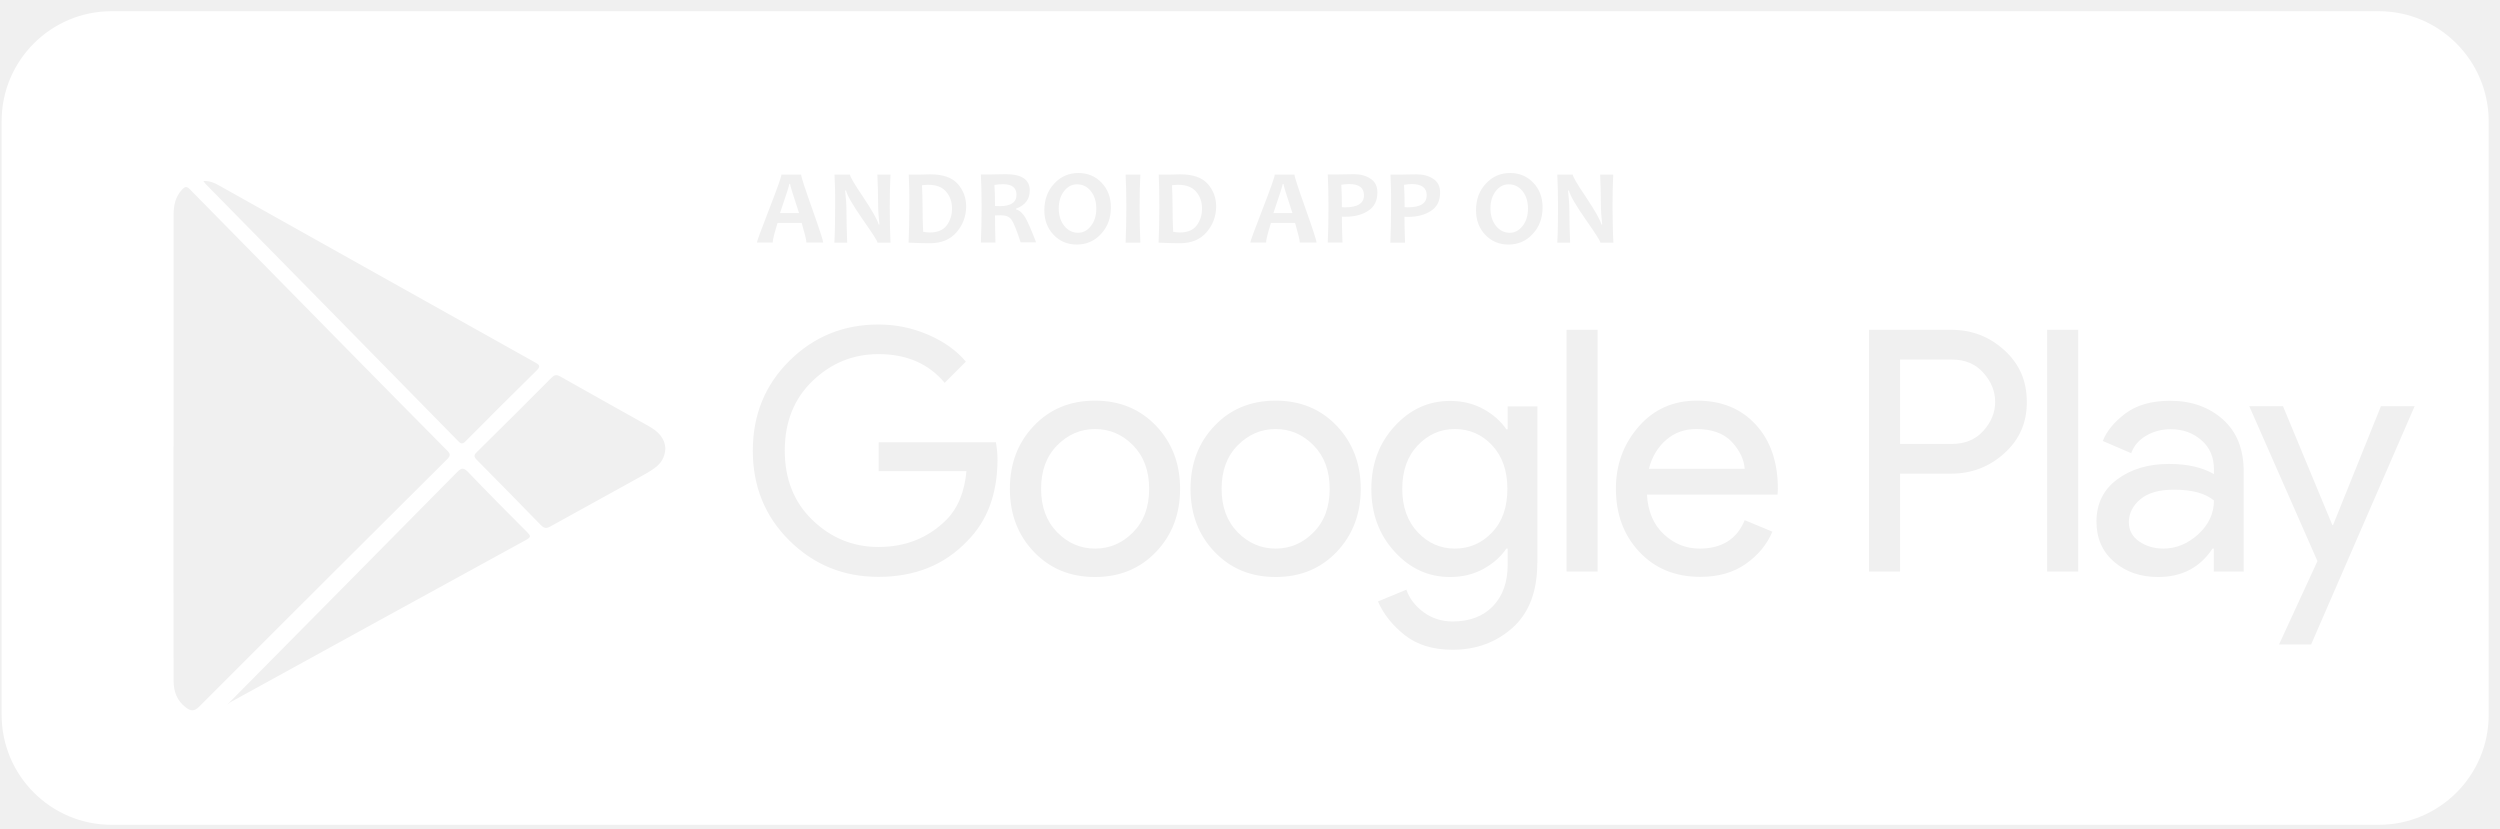
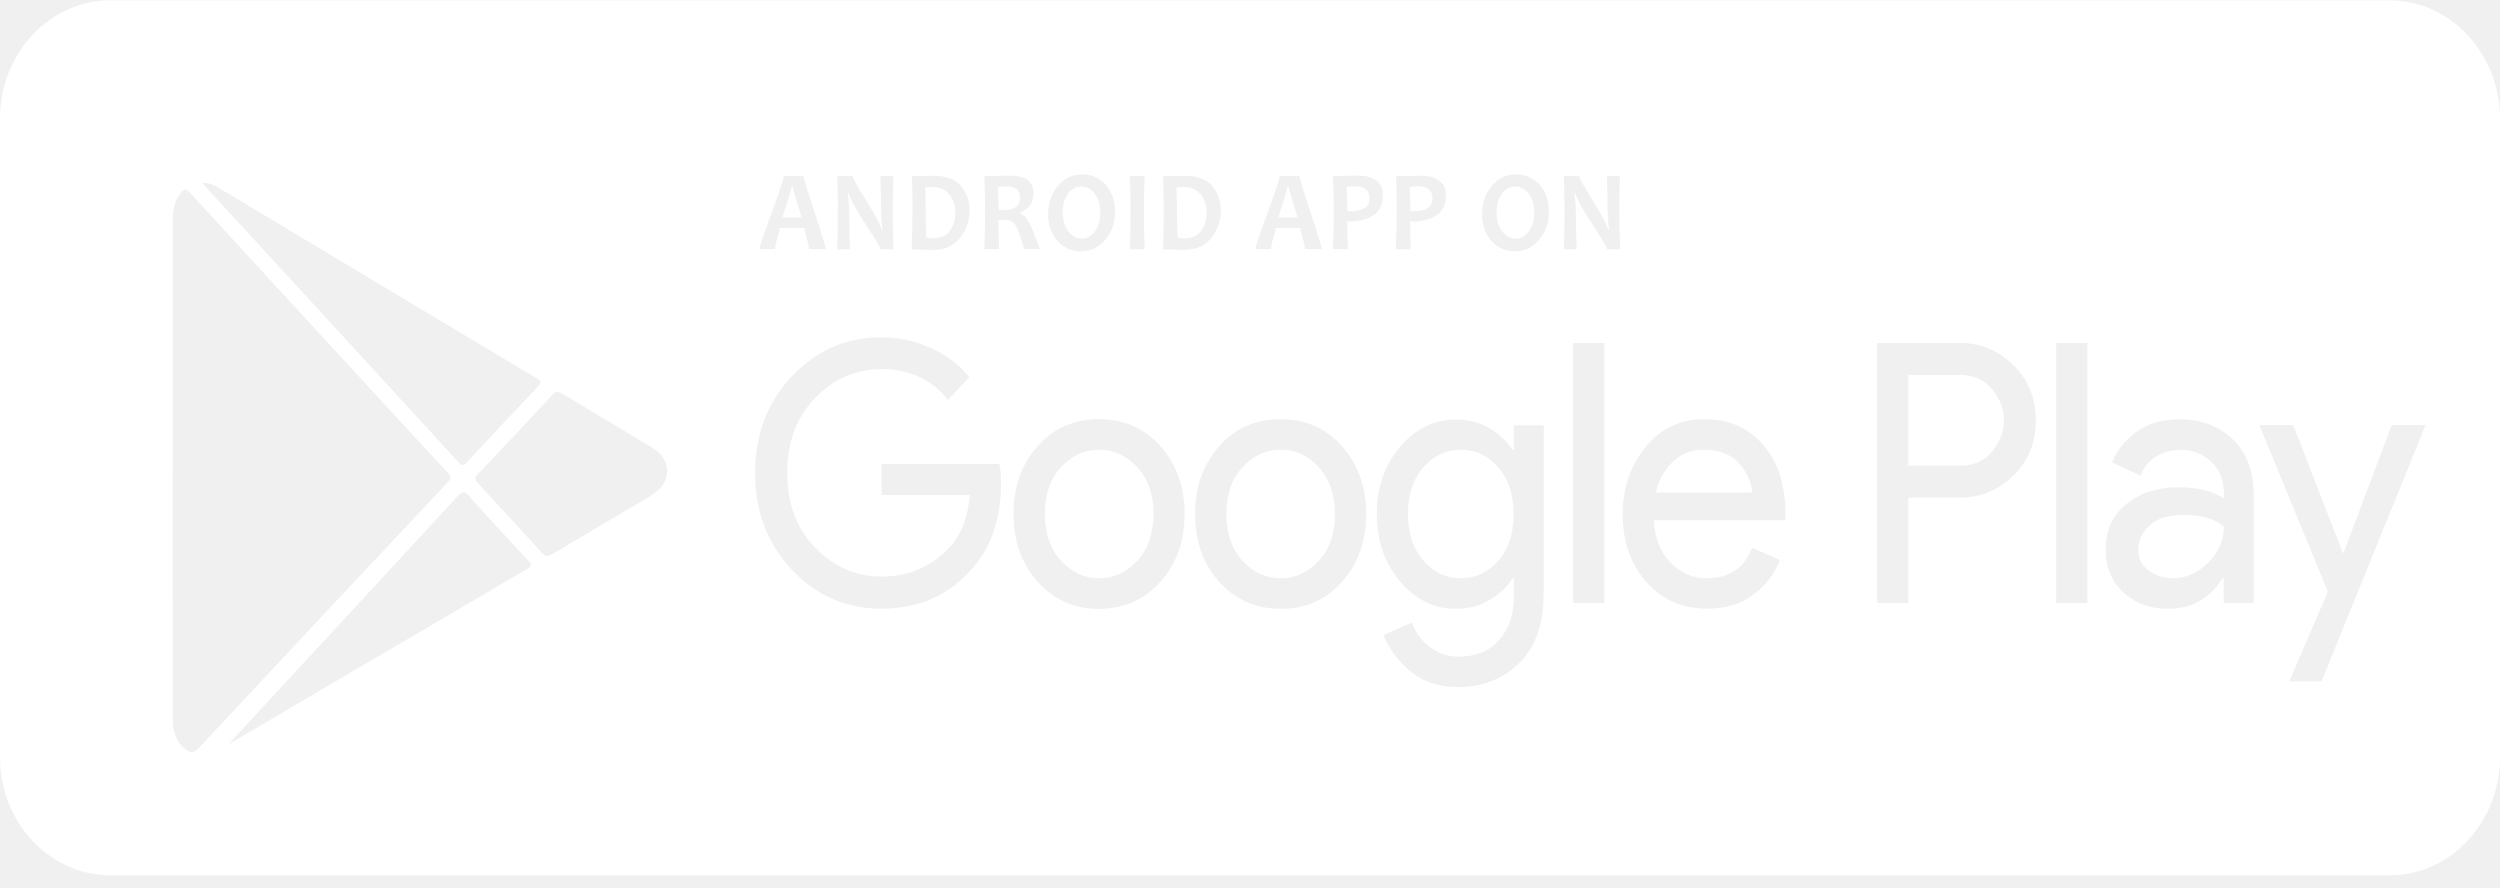
- <svg xmlns="http://www.w3.org/2000/svg" width="169" height="56" viewBox="0 0 169 56" fill="none">
-   <path d="M72.806 12.461C72.458 12.461 72.169 12.611 71.931 12.919C71.692 13.228 71.572 13.616 71.572 14.084C71.572 14.572 71.702 14.97 71.951 15.278C72.199 15.587 72.518 15.736 72.876 15.736C73.225 15.736 73.513 15.577 73.752 15.268C73.991 14.96 74.11 14.572 74.11 14.104C74.11 13.616 73.981 13.208 73.732 12.909C73.493 12.611 73.185 12.461 72.806 12.461Z" fill="white" />
-   <path d="M79.645 12.492C79.545 12.492 79.406 12.502 79.227 12.522C79.246 12.989 79.266 13.487 79.266 13.995C79.266 14.562 79.276 15.119 79.306 15.667C79.456 15.697 79.615 15.716 79.764 15.716C80.272 15.716 80.65 15.557 80.889 15.249C81.128 14.93 81.257 14.552 81.257 14.104C81.257 13.656 81.128 13.268 80.859 12.96C80.59 12.641 80.182 12.492 79.645 12.492Z" fill="white" />
-   <path d="M91.2 12.442C91.031 12.442 90.852 12.462 90.672 12.492C90.702 12.94 90.712 13.437 90.712 14.005C90.772 14.005 90.842 14.015 90.921 14.015C91.777 14.015 92.205 13.746 92.205 13.199C92.205 12.701 91.877 12.442 91.2 12.442Z" fill="white" />
-   <path d="M86.711 12.432C86.711 12.521 86.502 13.178 86.084 14.403H87.368C86.97 13.188 86.761 12.531 86.761 12.432H86.711Z" fill="white" />
-   <path d="M53.358 12.432C53.358 12.521 53.15 13.178 52.731 14.403H54.015C53.617 13.188 53.408 12.531 53.408 12.432H53.358Z" fill="white" />
-   <path d="M67.81 12.452C67.591 12.452 67.392 12.472 67.223 12.502C67.253 12.87 67.263 13.338 67.263 13.925C67.392 13.925 67.502 13.935 67.591 13.935C68.338 13.935 68.716 13.676 68.716 13.159C68.706 12.681 68.407 12.452 67.81 12.452Z" fill="white" />
-   <path d="M62.744 12.492C62.645 12.492 62.505 12.502 62.326 12.522C62.346 12.989 62.366 13.487 62.366 13.995C62.366 14.562 62.376 15.119 62.406 15.667C62.555 15.697 62.714 15.716 62.864 15.716C63.371 15.716 63.749 15.557 63.988 15.249C64.227 14.93 64.357 14.552 64.357 14.104C64.357 13.656 64.227 13.268 63.959 12.96C63.69 12.641 63.292 12.492 62.744 12.492Z" fill="white" />
-   <path d="M101.989 12.461C101.64 12.461 101.352 12.611 101.113 12.919C100.874 13.228 100.754 13.616 100.754 14.084C100.754 14.572 100.884 14.97 101.133 15.278C101.381 15.587 101.7 15.736 102.058 15.736C102.407 15.736 102.695 15.577 102.934 15.268C103.173 14.96 103.292 14.572 103.292 14.104C103.292 13.616 103.163 13.208 102.914 12.909C102.675 12.611 102.357 12.461 101.989 12.461Z" fill="white" />
-   <path d="M95.44 12.442C95.27 12.442 95.091 12.462 94.912 12.492C94.942 12.94 94.952 13.437 94.952 14.005C95.012 14.005 95.081 14.015 95.161 14.015C96.017 14.015 96.445 13.746 96.445 13.199C96.445 12.701 96.106 12.442 95.44 12.442Z" fill="white" />
-   <path d="M86.233 29.003C85.248 29.003 84.392 29.372 83.665 30.108C82.939 30.845 82.581 31.82 82.581 33.044C82.581 34.259 82.939 35.234 83.665 35.98C84.392 36.717 85.248 37.085 86.233 37.085C87.219 37.085 88.075 36.717 88.801 35.98C89.528 35.244 89.886 34.269 89.886 33.044C89.886 31.83 89.528 30.855 88.801 30.108C88.075 29.372 87.219 29.003 86.233 29.003Z" fill="white" />
-   <path d="M74.031 29.003C73.045 29.003 72.189 29.372 71.463 30.108C70.736 30.845 70.378 31.82 70.378 33.044C70.378 34.259 70.736 35.234 71.463 35.98C72.189 36.717 73.035 37.085 74.031 37.085C75.016 37.085 75.872 36.717 76.599 35.98C77.325 35.244 77.683 34.269 77.683 33.044C77.683 31.83 77.325 30.855 76.599 30.108C75.872 29.372 75.016 29.003 74.031 29.003Z" fill="white" />
-   <path d="M131.957 24.306H128.444V30.009H131.957C132.843 30.009 133.55 29.71 134.077 29.123C134.615 28.526 134.873 27.879 134.873 27.162C134.873 26.446 134.605 25.789 134.077 25.202C133.55 24.605 132.833 24.306 131.957 24.306Z" fill="white" />
-   <path d="M144.687 33.751C144.169 34.189 143.911 34.706 143.911 35.304C143.911 35.851 144.15 36.289 144.617 36.608C145.085 36.926 145.633 37.085 146.24 37.085C147.106 37.085 147.892 36.757 148.598 36.12C149.305 35.473 149.663 34.706 149.663 33.831C149.066 33.343 148.18 33.104 146.996 33.104C145.971 33.094 145.205 33.313 144.687 33.751Z" fill="white" />
-   <path d="M114.659 29.003C113.882 29.003 113.206 29.242 112.638 29.73C112.071 30.218 111.673 30.875 111.464 31.691H117.943C117.893 31.054 117.605 30.447 117.067 29.869C116.53 29.292 115.724 29.003 114.659 29.003Z" fill="white" />
-   <path d="M98.346 29.003C97.371 29.003 96.535 29.372 95.838 30.108C95.141 30.845 94.793 31.82 94.793 33.044C94.793 34.259 95.141 35.234 95.838 35.98C96.535 36.717 97.371 37.085 98.346 37.085C99.332 37.085 100.178 36.717 100.864 35.99C101.561 35.264 101.899 34.279 101.899 33.044C101.899 31.81 101.551 30.835 100.864 30.098C100.178 29.372 99.341 29.003 98.346 29.003Z" fill="white" />
-   <path d="M160.801 0.757H7.545C3.445 0.757 0.11 4.081 0.11 8.192V48.322C0.11 52.423 3.435 55.757 7.545 55.757H160.801C164.901 55.757 168.236 52.433 168.236 48.322V8.192C168.226 4.091 164.901 0.757 160.801 0.757ZM93.996 11.805H94.614C94.703 11.805 94.872 11.805 95.111 11.795C95.36 11.785 95.569 11.785 95.758 11.785C96.206 11.785 96.584 11.884 96.893 12.094C97.201 12.293 97.351 12.601 97.351 13.019C97.351 13.586 97.142 13.995 96.724 14.263C96.306 14.532 95.798 14.661 95.181 14.661C95.071 14.661 94.992 14.661 94.942 14.651C94.942 15.089 94.952 15.677 94.982 16.403H93.987C94.016 15.726 94.036 14.92 94.036 13.995C94.046 13.149 94.026 12.412 93.996 11.805ZM85.347 14.144C85.895 12.73 86.174 11.954 86.174 11.805H87.507C87.507 11.934 87.756 12.711 88.254 14.104C88.751 15.507 89 16.274 89 16.393H87.865C87.865 16.234 87.756 15.796 87.547 15.069H85.915C85.696 15.786 85.586 16.224 85.586 16.393H84.521C84.521 16.304 84.8 15.557 85.347 14.144ZM78.331 11.805H78.948C79.047 11.805 79.197 11.805 79.396 11.795C79.595 11.785 79.724 11.785 79.784 11.785C80.63 11.785 81.247 11.994 81.635 12.422C82.013 12.85 82.212 13.357 82.212 13.945C82.212 14.612 81.993 15.199 81.565 15.697C81.137 16.194 80.54 16.443 79.764 16.443C79.415 16.443 78.938 16.433 78.321 16.403C78.35 15.697 78.37 14.89 78.37 13.995C78.37 13.139 78.36 12.402 78.331 11.805ZM76.091 11.805H77.087C77.057 12.402 77.037 13.129 77.037 13.995C77.037 14.88 77.057 15.687 77.087 16.403H76.091C76.121 15.677 76.141 14.87 76.141 13.995C76.141 13.139 76.121 12.402 76.091 11.805ZM71.264 12.412C71.702 11.934 72.249 11.695 72.906 11.695C73.523 11.695 74.051 11.914 74.469 12.352C74.887 12.79 75.096 13.348 75.096 14.014C75.096 14.741 74.877 15.338 74.429 15.816C73.991 16.294 73.444 16.532 72.787 16.532C72.17 16.532 71.642 16.314 71.224 15.876C70.806 15.438 70.597 14.88 70.597 14.213C70.597 13.487 70.826 12.88 71.264 12.412ZM61.431 11.805H62.048C62.147 11.805 62.296 11.805 62.495 11.795C62.694 11.785 62.824 11.785 62.884 11.785C63.73 11.785 64.347 11.994 64.735 12.422C65.113 12.85 65.312 13.357 65.312 13.945C65.312 14.612 65.093 15.199 64.665 15.697C64.237 16.194 63.64 16.443 62.864 16.443C62.515 16.443 62.038 16.433 61.42 16.403C61.45 15.697 61.47 14.89 61.47 13.995C61.48 13.139 61.46 12.402 61.431 11.805ZM56.414 11.805H57.459C57.459 11.934 57.748 12.432 58.335 13.298C58.952 14.223 59.31 14.851 59.4 15.179H59.45C59.39 14.651 59.36 14.184 59.36 13.766C59.36 13.129 59.34 12.472 59.31 11.805H60.196C60.166 12.392 60.147 13.119 60.147 13.995C60.147 14.88 60.166 15.677 60.196 16.403H59.321C59.321 16.304 58.992 15.796 58.345 14.87C57.668 13.895 57.28 13.238 57.191 12.88H57.131C57.191 13.397 57.22 13.865 57.22 14.273C57.22 14.851 57.24 15.567 57.27 16.403H56.404C56.444 15.677 56.454 14.87 56.454 13.995C56.464 13.139 56.444 12.402 56.414 11.805ZM51.995 14.144C52.542 12.73 52.821 11.954 52.821 11.805H54.155C54.155 11.934 54.404 12.711 54.901 14.104C55.399 15.507 55.648 16.274 55.648 16.393H54.513C54.513 16.234 54.404 15.796 54.195 15.069H52.562C52.343 15.786 52.234 16.224 52.234 16.393H51.169C51.169 16.304 51.448 15.557 51.995 14.144ZM14.761 12.511C21.907 16.513 29.053 20.524 36.2 24.515C36.528 24.694 36.518 24.803 36.269 25.052C34.667 26.625 33.084 28.207 31.502 29.8C31.333 29.969 31.223 30.069 30.994 29.84C25.311 24.037 19.618 18.254 13.925 12.462C13.875 12.412 13.835 12.352 13.746 12.233C14.174 12.223 14.473 12.352 14.761 12.511ZM12.562 47.825C11.964 47.367 11.735 46.75 11.735 46.013C11.735 42.918 11.735 39.832 11.725 36.737C11.725 34.547 11.725 32.368 11.725 30.178H11.735C11.735 24.963 11.735 19.737 11.735 14.522C11.735 13.885 11.855 13.298 12.313 12.81C12.492 12.621 12.611 12.571 12.83 12.79C16.344 16.373 19.857 19.946 23.38 23.52C25.66 25.838 27.939 28.148 30.228 30.457C30.447 30.676 30.467 30.795 30.238 31.034C24.644 36.598 19.051 42.171 13.477 47.755C13.129 48.113 12.89 48.073 12.562 47.825ZM35.583 36.488C28.924 40.131 22.266 43.794 15.617 47.446C15.508 47.506 15.408 47.606 15.348 47.645C20.534 42.4 25.729 37.165 30.905 31.91C31.223 31.581 31.373 31.631 31.661 31.93C32.975 33.303 34.309 34.647 35.652 35.99C35.881 36.219 35.901 36.309 35.583 36.488ZM44.252 31.641C43.943 31.87 43.595 32.059 43.256 32.248C41.246 33.363 39.225 34.468 37.215 35.583C36.946 35.732 36.787 35.732 36.558 35.493C35.125 34.02 33.682 32.547 32.239 31.094C32.029 30.885 32.02 30.765 32.239 30.556C33.931 28.894 35.612 27.212 37.285 25.53C37.484 25.331 37.623 25.311 37.872 25.45C39.862 26.575 41.863 27.69 43.854 28.805C44.471 29.153 44.948 29.601 44.978 30.327C44.948 30.924 44.68 31.332 44.252 31.641ZM65.382 36.578C63.849 38.19 61.849 38.996 59.38 38.996C57.021 38.996 55.021 38.18 53.369 36.548C51.716 34.916 50.89 32.885 50.89 30.467C50.89 28.048 51.716 26.018 53.369 24.385C55.021 22.753 57.021 21.937 59.38 21.937C60.555 21.937 61.669 22.166 62.734 22.624C63.799 23.081 64.655 23.689 65.292 24.445L63.859 25.878C62.774 24.584 61.291 23.938 59.39 23.938C57.668 23.938 56.185 24.545 54.931 25.749C53.677 26.953 53.05 28.526 53.05 30.457C53.05 32.388 53.677 33.96 54.931 35.164C56.185 36.369 57.668 36.976 59.39 36.976C61.212 36.976 62.734 36.369 63.959 35.154C64.745 34.368 65.203 33.263 65.332 31.85H59.4V29.899H67.323C67.402 30.327 67.432 30.735 67.432 31.134C67.412 33.413 66.735 35.224 65.382 36.578ZM67.263 14.562C67.263 15.169 67.273 15.776 67.293 16.393H66.307C66.337 15.687 66.357 14.88 66.357 13.985C66.357 13.129 66.337 12.392 66.307 11.795H66.915C66.984 11.795 67.133 11.795 67.362 11.785C67.591 11.775 67.79 11.775 67.99 11.775C69.074 11.775 69.612 12.143 69.612 12.88C69.612 13.467 69.303 13.875 68.686 14.104V14.154C68.925 14.223 69.134 14.403 69.313 14.711C69.492 15.02 69.731 15.577 70.04 16.383H68.995C68.726 15.547 68.517 15.04 68.368 14.841C68.218 14.641 67.99 14.552 67.661 14.552C67.522 14.562 67.392 14.562 67.263 14.562ZM78.151 37.304C77.067 38.439 75.693 39.006 74.021 39.006C72.349 39.006 70.975 38.439 69.891 37.304C68.806 36.17 68.268 34.756 68.268 33.044C68.268 31.343 68.806 29.919 69.891 28.785C70.965 27.65 72.349 27.083 74.021 27.083C75.693 27.083 77.067 27.65 78.151 28.785C79.226 29.919 79.774 31.332 79.774 33.044C79.774 34.746 79.236 36.17 78.151 37.304ZM90.364 37.304C89.279 38.439 87.905 39.006 86.233 39.006C84.561 39.006 83.188 38.439 82.103 37.304C81.018 36.17 80.48 34.756 80.48 33.044C80.48 31.343 81.018 29.919 82.103 28.785C83.178 27.65 84.561 27.083 86.233 27.083C87.905 27.083 89.279 27.65 90.364 28.785C91.439 29.919 91.986 31.332 91.986 33.044C91.986 34.746 91.439 36.17 90.364 37.304ZM90.951 14.651C90.841 14.651 90.762 14.651 90.712 14.641C90.712 15.079 90.722 15.667 90.752 16.393H89.757C89.786 15.716 89.806 14.91 89.806 13.985C89.806 13.139 89.786 12.402 89.757 11.795H90.374C90.463 11.795 90.632 11.795 90.871 11.785C91.12 11.775 91.329 11.775 91.518 11.775C91.966 11.775 92.344 11.874 92.653 12.084C92.961 12.283 93.111 12.591 93.111 13.009C93.111 13.576 92.902 13.985 92.484 14.253C92.076 14.522 91.558 14.651 90.951 14.651ZM103.92 38.061C103.92 39.982 103.362 41.435 102.257 42.43C101.143 43.425 99.789 43.923 98.197 43.923C96.873 43.923 95.798 43.595 94.952 42.928C94.116 42.261 93.519 41.505 93.15 40.658L95.071 39.862C95.281 40.469 95.679 40.977 96.246 41.395C96.813 41.803 97.47 42.012 98.197 42.012C99.351 42.012 100.257 41.664 100.924 40.977C101.591 40.28 101.919 39.345 101.919 38.16V37.085H101.83C101.461 37.633 100.944 38.091 100.277 38.459C99.61 38.827 98.854 39.006 98.017 39.006C96.574 39.006 95.32 38.439 94.275 37.294C93.23 36.15 92.703 34.736 92.703 33.054C92.703 31.362 93.23 29.949 94.275 28.814C95.32 27.67 96.574 27.102 98.017 27.102C98.854 27.102 99.61 27.282 100.277 27.65C100.944 28.018 101.461 28.476 101.83 29.023H101.919V27.471H103.93V38.061H103.92ZM103.611 15.816C103.173 16.294 102.626 16.532 101.969 16.532C101.352 16.532 100.824 16.314 100.406 15.876C99.988 15.438 99.779 14.88 99.779 14.213C99.779 13.487 99.998 12.89 100.446 12.412C100.884 11.934 101.431 11.695 102.088 11.695C102.705 11.695 103.233 11.914 103.651 12.352C104.069 12.79 104.278 13.348 104.278 14.014C104.278 14.741 104.059 15.338 103.611 15.816ZM108 38.638H105.9V22.295H108V38.638ZM109.065 16.403H108.189C108.189 16.304 107.861 15.796 107.214 14.87C106.537 13.895 106.149 13.238 106.06 12.88H106C106.06 13.397 106.089 13.865 106.089 14.273C106.089 14.851 106.109 15.567 106.139 16.403H105.273C105.313 15.677 105.323 14.87 105.323 13.995C105.323 13.139 105.303 12.402 105.273 11.805H106.318C106.318 11.934 106.607 12.432 107.194 13.298C107.811 14.223 108.17 14.851 108.259 15.179H108.309C108.249 14.651 108.219 14.184 108.219 13.766C108.219 13.129 108.199 12.472 108.17 11.805H109.055C109.025 12.392 109.006 13.119 109.006 13.995C109.016 14.88 109.025 15.677 109.065 16.403ZM120.163 33.433H111.335C111.394 34.557 111.772 35.453 112.459 36.1C113.156 36.757 113.962 37.085 114.888 37.085C116.391 37.085 117.416 36.448 117.943 35.164L119.814 35.941C119.446 36.807 118.849 37.533 118.013 38.12C117.177 38.708 116.152 38.996 114.938 38.996C113.246 38.996 111.872 38.429 110.817 37.304C109.762 36.18 109.235 34.756 109.235 33.035C109.235 31.402 109.752 30.009 110.777 28.834C111.802 27.66 113.116 27.083 114.709 27.083C116.371 27.083 117.695 27.62 118.69 28.705C119.685 29.78 120.183 31.233 120.183 33.044L120.163 33.433ZM135.5 30.636C134.485 31.552 133.291 32.019 131.907 32.019H128.444V38.638H126.344V22.295H131.907C133.291 22.295 134.485 22.753 135.5 23.679C136.516 24.604 137.013 25.759 137.013 27.162C137.023 28.556 136.516 29.72 135.5 30.636ZM140.487 38.638H138.387V22.295H140.487V38.638ZM151.664 38.638H149.653V37.085H149.564C148.728 38.359 147.504 39.006 145.891 39.006C144.707 39.006 143.712 38.668 142.915 37.981C142.119 37.294 141.721 36.389 141.721 35.264C141.721 34.05 142.189 33.094 143.134 32.398C144.08 31.701 145.244 31.362 146.628 31.362C147.862 31.362 148.867 31.591 149.663 32.049V31.731C149.663 30.905 149.385 30.248 148.817 29.76C148.25 29.262 147.563 29.014 146.737 29.014C146.13 29.014 145.573 29.163 145.085 29.451C144.587 29.74 144.249 30.138 144.07 30.636L142.149 29.81C142.408 29.143 142.915 28.526 143.682 27.948C144.438 27.381 145.443 27.093 146.697 27.093C148.131 27.093 149.315 27.511 150.261 28.347C151.206 29.183 151.674 30.367 151.674 31.88V38.638H151.664ZM156.232 43.565H154.063L156.66 37.931L152.052 27.461H154.331L157.666 35.493H157.715L160.95 27.461H163.229L156.232 43.565Z" fill="white" />
+ <svg xmlns="http://www.w3.org/2000/svg" width="200" height="71" viewBox="0 0 200 71" fill="none">
+   <path d="M86.478 14.923C86.064 14.923 85.721 15.113 85.436 15.506C85.152 15.899 85.01 16.393 85.01 16.988C85.01 17.609 85.164 18.116 85.46 18.508C85.756 18.901 86.135 19.091 86.561 19.091C86.976 19.091 87.319 18.888 87.603 18.495C87.887 18.103 88.029 17.609 88.029 17.014C88.029 16.393 87.876 15.873 87.579 15.493C87.295 15.113 86.928 14.923 86.478 14.923Z" fill="white" />
+   <path d="M94.613 14.962C94.495 14.962 94.329 14.974 94.116 15C94.139 15.595 94.163 16.228 94.163 16.874C94.163 17.596 94.175 18.306 94.21 19.003C94.388 19.041 94.578 19.066 94.755 19.066C95.359 19.066 95.809 18.863 96.093 18.471C96.377 18.065 96.531 17.584 96.531 17.014C96.531 16.444 96.377 15.95 96.058 15.557C95.738 15.152 95.252 14.962 94.613 14.962Z" fill="white" />
+   <path d="M108.359 14.899C108.158 14.899 107.945 14.924 107.731 14.962C107.767 15.532 107.779 16.166 107.779 16.888C107.85 16.888 107.933 16.9 108.027 16.9C109.046 16.9 109.555 16.558 109.555 15.861C109.555 15.228 109.164 14.899 108.359 14.899Z" fill="white" />
+   <path d="M103.019 14.886C103.019 14.999 102.771 15.836 102.273 17.394H103.801C103.327 15.848 103.079 15.012 103.079 14.886H103.019Z" fill="white" />
+   <path d="M63.344 14.886C63.344 14.999 63.095 15.836 62.598 17.394H64.125C63.651 15.848 63.403 15.012 63.403 14.886H63.344Z" fill="white" />
+   <path d="M80.535 14.911C80.275 14.911 80.038 14.936 79.837 14.974C79.872 15.443 79.884 16.038 79.884 16.786C80.038 16.786 80.168 16.798 80.275 16.798C81.163 16.798 81.613 16.469 81.613 15.81C81.601 15.202 81.246 14.911 80.535 14.911Z" fill="white" />
+   <path d="M74.508 14.962C74.39 14.962 74.224 14.974 74.011 15C74.035 15.595 74.059 16.228 74.059 16.874C74.059 17.596 74.07 18.306 74.106 19.003C74.284 19.041 74.473 19.066 74.651 19.066C75.254 19.066 75.704 18.863 75.989 18.471C76.273 18.065 76.427 17.584 76.427 17.014C76.427 16.444 76.273 15.95 75.953 15.557C75.633 15.152 75.16 14.962 74.508 14.962Z" fill="white" />
+   <path d="M121.193 14.923C120.779 14.923 120.436 15.113 120.151 15.506C119.867 15.899 119.725 16.393 119.725 16.988C119.725 17.609 119.879 18.116 120.175 18.508C120.471 18.901 120.85 19.091 121.276 19.091C121.691 19.091 122.034 18.888 122.318 18.495C122.602 18.103 122.744 17.609 122.744 17.014C122.744 16.393 122.59 15.873 122.294 15.493C122.01 15.113 121.631 14.923 121.193 14.923Z" fill="white" />
+   <path d="M113.402 14.899C113.201 14.899 112.988 14.924 112.775 14.962C112.81 15.532 112.822 16.166 112.822 16.888C112.893 16.888 112.976 16.9 113.071 16.9C114.089 16.9 114.598 16.558 114.598 15.861C114.598 15.228 114.196 14.899 113.402 14.899Z" fill="white" />
+   <path d="M102.451 35.977C101.279 35.977 100.26 36.446 99.396 37.383C98.532 38.32 98.106 39.562 98.106 41.12C98.106 42.665 98.532 43.907 99.396 44.857C100.26 45.794 101.279 46.263 102.451 46.263C103.623 46.263 104.641 45.794 105.505 44.857C106.37 43.919 106.796 42.678 106.796 41.12C106.796 39.575 106.37 38.333 105.505 37.383C104.641 36.446 103.623 35.977 102.451 35.977Z" fill="white" />
+   <path d="M87.935 35.977C86.763 35.977 85.745 36.446 84.88 37.383C84.016 38.32 83.59 39.562 83.59 41.12C83.59 42.665 84.016 43.907 84.88 44.857C85.745 45.794 86.751 46.263 87.935 46.263C89.107 46.263 90.126 45.794 90.99 44.857C91.854 43.919 92.28 42.678 92.28 41.12C92.28 39.575 91.854 38.333 90.99 37.383C90.126 36.446 89.107 35.977 87.935 35.977Z" fill="white" />
+   <path d="M156.843 29.998H152.664V37.256H156.843C157.897 37.256 158.737 36.876 159.365 36.129C160.004 35.369 160.312 34.545 160.312 33.633C160.312 32.721 159.992 31.885 159.365 31.138C158.737 30.378 157.885 29.998 156.843 29.998Z" fill="white" />
+   <path d="M171.987 42.019C171.371 42.577 171.063 43.235 171.063 43.995C171.063 44.692 171.348 45.249 171.904 45.655C172.461 46.06 173.112 46.263 173.834 46.263C174.864 46.263 175.799 45.845 176.64 45.034C177.481 44.211 177.907 43.235 177.907 42.12C177.197 41.5 176.143 41.196 174.734 41.196C173.514 41.183 172.603 41.462 171.987 42.019Z" fill="white" />
+   <path d="M136.265 35.977C135.342 35.977 134.537 36.281 133.862 36.902C133.187 37.522 132.713 38.358 132.465 39.397H140.173C140.113 38.586 139.77 37.814 139.131 37.079C138.491 36.344 137.532 35.977 136.265 35.977Z" fill="white" />
+   <path d="M116.86 35.977C115.7 35.977 114.705 36.446 113.876 37.383C113.048 38.32 112.633 39.562 112.633 41.12C112.633 42.665 113.048 43.907 113.876 44.857C114.705 45.794 115.7 46.263 116.86 46.263C118.032 46.263 119.039 45.794 119.856 44.869C120.684 43.945 121.087 42.691 121.087 41.12C121.087 39.549 120.673 38.308 119.856 37.37C119.039 36.446 118.044 35.977 116.86 35.977Z" fill="white" />
+   <path d="M191.156 0.027H8.844C3.966 0.027 0 4.258 0 9.489V60.564C0 65.783 3.955 70.027 8.844 70.027H191.156C196.034 70.027 200 65.796 200 60.564V9.489C199.988 4.27 196.034 0.027 191.156 0.027ZM111.686 14.088H112.42C112.527 14.088 112.728 14.088 113.012 14.075C113.308 14.062 113.557 14.062 113.782 14.062C114.314 14.062 114.764 14.189 115.131 14.455C115.498 14.708 115.676 15.101 115.676 15.633C115.676 16.355 115.427 16.874 114.93 17.216C114.433 17.558 113.829 17.723 113.095 17.723C112.965 17.723 112.87 17.723 112.811 17.71C112.811 18.268 112.823 19.015 112.858 19.94H111.674C111.71 19.078 111.733 18.052 111.733 16.874C111.745 15.798 111.722 14.86 111.686 14.088ZM101.397 17.064C102.048 15.266 102.38 14.277 102.38 14.088H103.966C103.966 14.252 104.262 15.24 104.854 17.014C105.446 18.8 105.742 19.775 105.742 19.927H104.393C104.393 19.724 104.262 19.167 104.014 18.242H102.072C101.811 19.154 101.681 19.712 101.681 19.927H100.414C100.414 19.813 100.746 18.863 101.397 17.064ZM93.05 14.088H93.784C93.902 14.088 94.08 14.088 94.317 14.075C94.554 14.062 94.708 14.062 94.779 14.062C95.785 14.062 96.519 14.328 96.981 14.873C97.431 15.418 97.668 16.064 97.668 16.811C97.668 17.66 97.407 18.407 96.898 19.041C96.389 19.674 95.678 19.991 94.755 19.991C94.341 19.991 93.772 19.978 93.038 19.94C93.074 19.041 93.097 18.014 93.097 16.874C93.097 15.785 93.085 14.848 93.05 14.088ZM90.386 14.088H91.57C91.534 14.848 91.511 15.772 91.511 16.874C91.511 18.002 91.534 19.028 91.57 19.94H90.386C90.421 19.015 90.445 17.989 90.445 16.874C90.445 15.785 90.421 14.848 90.386 14.088ZM84.644 14.86C85.165 14.252 85.816 13.948 86.597 13.948C87.331 13.948 87.959 14.227 88.456 14.784C88.953 15.342 89.202 16.051 89.202 16.9C89.202 17.824 88.942 18.584 88.409 19.192C87.888 19.8 87.237 20.105 86.455 20.105C85.721 20.105 85.094 19.826 84.596 19.268C84.099 18.711 83.85 18.002 83.85 17.153C83.85 16.228 84.123 15.456 84.644 14.86ZM72.946 14.088H73.68C73.798 14.088 73.976 14.088 74.213 14.075C74.45 14.062 74.603 14.062 74.674 14.062C75.681 14.062 76.415 14.328 76.877 14.873C77.327 15.418 77.563 16.064 77.563 16.811C77.563 17.66 77.303 18.407 76.794 19.041C76.285 19.674 75.574 19.991 74.651 19.991C74.236 19.991 73.668 19.978 72.934 19.94C72.969 19.041 72.993 18.014 72.993 16.874C73.005 15.785 72.981 14.848 72.946 14.088ZM66.978 14.088H68.222C68.222 14.252 68.565 14.886 69.264 15.988C69.998 17.166 70.424 17.964 70.53 18.382H70.59C70.519 17.71 70.483 17.115 70.483 16.583C70.483 15.772 70.459 14.936 70.424 14.088H71.478C71.442 14.835 71.418 15.76 71.418 16.874C71.418 18.002 71.442 19.015 71.478 19.94H70.436C70.436 19.813 70.045 19.167 69.275 17.989C68.47 16.748 68.008 15.912 67.902 15.456H67.831C67.902 16.114 67.938 16.71 67.938 17.229C67.938 17.964 67.961 18.876 67.997 19.94H66.967C67.014 19.015 67.026 17.989 67.026 16.874C67.038 15.785 67.014 14.848 66.978 14.088ZM61.721 17.064C62.373 15.266 62.704 14.277 62.704 14.088H64.291C64.291 14.252 64.587 15.24 65.179 17.014C65.771 18.8 66.067 19.775 66.067 19.927H64.717C64.717 19.724 64.587 19.167 64.338 18.242H62.396C62.136 19.154 62.006 19.712 62.006 19.927H60.739C60.739 19.813 61.07 18.863 61.721 17.064ZM17.428 14.987C25.929 20.079 34.431 25.184 42.932 30.264C43.322 30.492 43.31 30.631 43.014 30.948C41.108 32.949 39.226 34.963 37.343 36.99C37.142 37.206 37.012 37.332 36.739 37.041C29.979 29.656 23.206 22.296 16.434 14.924C16.375 14.86 16.327 14.784 16.221 14.632C16.73 14.62 17.085 14.784 17.428 14.987ZM14.812 59.931C14.101 59.348 13.829 58.563 13.829 57.625C13.829 53.686 13.829 49.759 13.817 45.819C13.817 43.032 13.817 40.258 13.817 37.471H13.829C13.829 30.834 13.829 24.183 13.829 17.546C13.829 16.735 13.971 15.988 14.516 15.367C14.729 15.126 14.871 15.063 15.131 15.342C19.311 19.902 23.49 24.45 27.682 28.997C30.393 31.949 33.104 34.887 35.828 37.826C36.088 38.105 36.112 38.257 35.84 38.561C29.185 45.642 22.531 52.736 15.901 59.842C15.487 60.298 15.203 60.248 14.812 59.931ZM42.197 45.503C34.277 50.139 26.356 54.8 18.447 59.45C18.316 59.526 18.198 59.652 18.127 59.703C24.296 53.027 30.476 46.364 36.633 39.676C37.012 39.258 37.189 39.321 37.533 39.701C39.095 41.449 40.682 43.159 42.28 44.869C42.553 45.161 42.576 45.275 42.197 45.503ZM52.51 39.334C52.143 39.625 51.729 39.866 51.326 40.106C48.934 41.525 46.531 42.931 44.139 44.35C43.82 44.54 43.63 44.54 43.358 44.236C41.653 42.361 39.936 40.486 38.219 38.637C37.971 38.371 37.959 38.219 38.219 37.953C40.232 35.837 42.233 33.697 44.222 31.556C44.459 31.302 44.625 31.277 44.921 31.454C47.289 32.886 49.669 34.305 52.036 35.723C52.77 36.167 53.339 36.737 53.374 37.662C53.339 38.422 53.019 38.941 52.51 39.334ZM77.646 45.617C75.823 47.669 73.443 48.695 70.507 48.695C67.701 48.695 65.321 47.656 63.355 45.579C61.39 43.501 60.407 40.917 60.407 37.839C60.407 34.761 61.39 32.177 63.355 30.099C65.321 28.022 67.701 26.983 70.507 26.983C71.904 26.983 73.23 27.274 74.497 27.857C75.764 28.44 76.782 29.212 77.54 30.175L75.835 31.999C74.544 30.352 72.78 29.529 70.519 29.529C68.47 29.529 66.706 30.302 65.214 31.835C63.722 33.367 62.977 35.369 62.977 37.826C62.977 40.284 63.722 42.285 65.214 43.818C66.706 45.351 68.47 46.123 70.519 46.123C72.685 46.123 74.497 45.351 75.953 43.805C76.888 42.804 77.433 41.398 77.587 39.6H70.53V37.117H79.955C80.05 37.662 80.085 38.181 80.085 38.688C80.062 41.588 79.257 43.894 77.646 45.617ZM79.884 17.596C79.884 18.369 79.896 19.142 79.919 19.927H78.747C78.783 19.028 78.806 18.002 78.806 16.862C78.806 15.772 78.783 14.835 78.747 14.075H79.47C79.552 14.075 79.73 14.075 80.002 14.062C80.275 14.05 80.511 14.05 80.748 14.05C82.039 14.05 82.678 14.518 82.678 15.456C82.678 16.203 82.311 16.722 81.577 17.014V17.077C81.861 17.166 82.11 17.394 82.323 17.786C82.536 18.179 82.82 18.889 83.187 19.915H81.944C81.624 18.851 81.376 18.204 81.198 17.951C81.021 17.698 80.748 17.584 80.358 17.584C80.192 17.596 80.038 17.596 79.884 17.596ZM92.837 46.541C91.546 47.986 89.912 48.708 87.923 48.708C85.934 48.708 84.3 47.986 83.01 46.541C81.719 45.097 81.08 43.298 81.08 41.12C81.08 38.954 81.719 37.142 83.01 35.698C84.288 34.254 85.934 33.532 87.923 33.532C89.912 33.532 91.546 34.254 92.837 35.698C94.116 37.142 94.767 38.941 94.767 41.12C94.767 43.286 94.127 45.097 92.837 46.541ZM107.364 46.541C106.074 47.986 104.44 48.708 102.451 48.708C100.462 48.708 98.828 47.986 97.537 46.541C96.247 45.097 95.607 43.298 95.607 41.12C95.607 38.954 96.247 37.142 97.537 35.698C98.816 34.254 100.462 33.532 102.451 33.532C104.44 33.532 106.074 34.254 107.364 35.698C108.643 37.142 109.294 38.941 109.294 41.12C109.294 43.286 108.643 45.097 107.364 46.541ZM108.063 17.71C107.933 17.71 107.838 17.71 107.779 17.698C107.779 18.255 107.791 19.003 107.826 19.927H106.642C106.678 19.066 106.701 18.04 106.701 16.862C106.701 15.785 106.678 14.848 106.642 14.075H107.376C107.483 14.075 107.684 14.075 107.968 14.062C108.264 14.05 108.513 14.05 108.738 14.05C109.271 14.05 109.721 14.176 110.088 14.442C110.455 14.696 110.632 15.088 110.632 15.62C110.632 16.342 110.384 16.862 109.886 17.204C109.401 17.546 108.785 17.71 108.063 17.71ZM123.49 47.504C123.49 49.949 122.827 51.798 121.513 53.065C120.187 54.332 118.577 54.965 116.682 54.965C115.108 54.965 113.829 54.547 112.823 53.699C111.828 52.85 111.118 51.887 110.68 50.81L112.965 49.797C113.213 50.57 113.687 51.216 114.362 51.748C115.037 52.267 115.818 52.533 116.682 52.533C118.056 52.533 119.133 52.09 119.927 51.216C120.72 50.329 121.111 49.138 121.111 47.631V46.263H121.004C120.566 46.959 119.95 47.542 119.157 48.011C118.364 48.48 117.464 48.708 116.469 48.708C114.753 48.708 113.261 47.986 112.018 46.529C110.774 45.072 110.147 43.273 110.147 41.132C110.147 38.979 110.774 37.18 112.018 35.736C113.261 34.279 114.753 33.557 116.469 33.557C117.464 33.557 118.364 33.785 119.157 34.254C119.95 34.723 120.566 35.305 121.004 36.002H121.111V34.026H123.502V47.504H123.49ZM123.123 19.192C122.602 19.8 121.951 20.105 121.17 20.105C120.436 20.105 119.808 19.826 119.311 19.268C118.814 18.711 118.565 18.002 118.565 17.153C118.565 16.228 118.825 15.468 119.358 14.86C119.879 14.252 120.53 13.948 121.312 13.948C122.046 13.948 122.673 14.227 123.171 14.784C123.668 15.342 123.917 16.051 123.917 16.9C123.917 17.824 123.656 18.584 123.123 19.192ZM128.345 48.239H125.847V27.439H128.345V48.239ZM129.612 19.94H128.57C128.57 19.813 128.179 19.167 127.409 17.989C126.604 16.748 126.143 15.912 126.036 15.456H125.965C126.036 16.114 126.072 16.71 126.072 17.229C126.072 17.964 126.095 18.876 126.131 19.94H125.101C125.148 19.015 125.16 17.989 125.16 16.874C125.16 15.785 125.136 14.848 125.101 14.088H126.344C126.344 14.252 126.687 14.886 127.386 15.988C128.12 17.166 128.546 17.964 128.653 18.382H128.712C128.641 17.71 128.605 17.115 128.605 16.583C128.605 15.772 128.582 14.936 128.546 14.088H129.6C129.564 14.835 129.541 15.76 129.541 16.874C129.552 18.002 129.564 19.015 129.612 19.94ZM142.813 41.614H132.311C132.382 43.045 132.832 44.185 133.649 45.009C134.478 45.845 135.437 46.263 136.538 46.263C138.326 46.263 139.545 45.452 140.173 43.818L142.399 44.806C141.961 45.908 141.25 46.833 140.256 47.58C139.261 48.328 138.042 48.695 136.597 48.695C134.584 48.695 132.951 47.973 131.695 46.541C130.44 45.11 129.813 43.298 129.813 41.107C129.813 39.03 130.429 37.256 131.648 35.761C132.868 34.267 134.431 33.532 136.325 33.532C138.302 33.532 139.877 34.216 141.061 35.597C142.245 36.965 142.837 38.814 142.837 41.12L142.813 41.614ZM161.058 38.054C159.851 39.22 158.43 39.815 156.784 39.815H152.664V48.239H150.166V27.439H156.784C158.43 27.439 159.851 28.022 161.058 29.2C162.266 30.378 162.858 31.847 162.858 33.633C162.87 35.407 162.266 36.889 161.058 38.054ZM166.99 48.239H164.492V27.439H166.99V48.239ZM180.287 48.239H177.895V46.263H177.788C176.794 47.884 175.337 48.708 173.419 48.708C172.01 48.708 170.826 48.277 169.879 47.403C168.932 46.529 168.458 45.376 168.458 43.945C168.458 42.399 169.015 41.183 170.14 40.296C171.265 39.41 172.65 38.979 174.296 38.979C175.764 38.979 176.96 39.27 177.907 39.853V39.448C177.907 38.396 177.575 37.56 176.9 36.94C176.225 36.306 175.408 35.989 174.426 35.989C173.704 35.989 173.04 36.179 172.46 36.547C171.868 36.914 171.466 37.421 171.253 38.054L168.968 37.003C169.275 36.154 169.879 35.369 170.791 34.634C171.691 33.912 172.887 33.545 174.378 33.545C176.083 33.545 177.492 34.077 178.617 35.141C179.742 36.205 180.298 37.712 180.298 39.638V48.239H180.287ZM185.721 54.509H183.14L186.23 47.339L180.748 34.013H183.46L187.426 44.236H187.485L191.333 34.013H194.045L185.721 54.509Z" fill="white" />
</svg>
